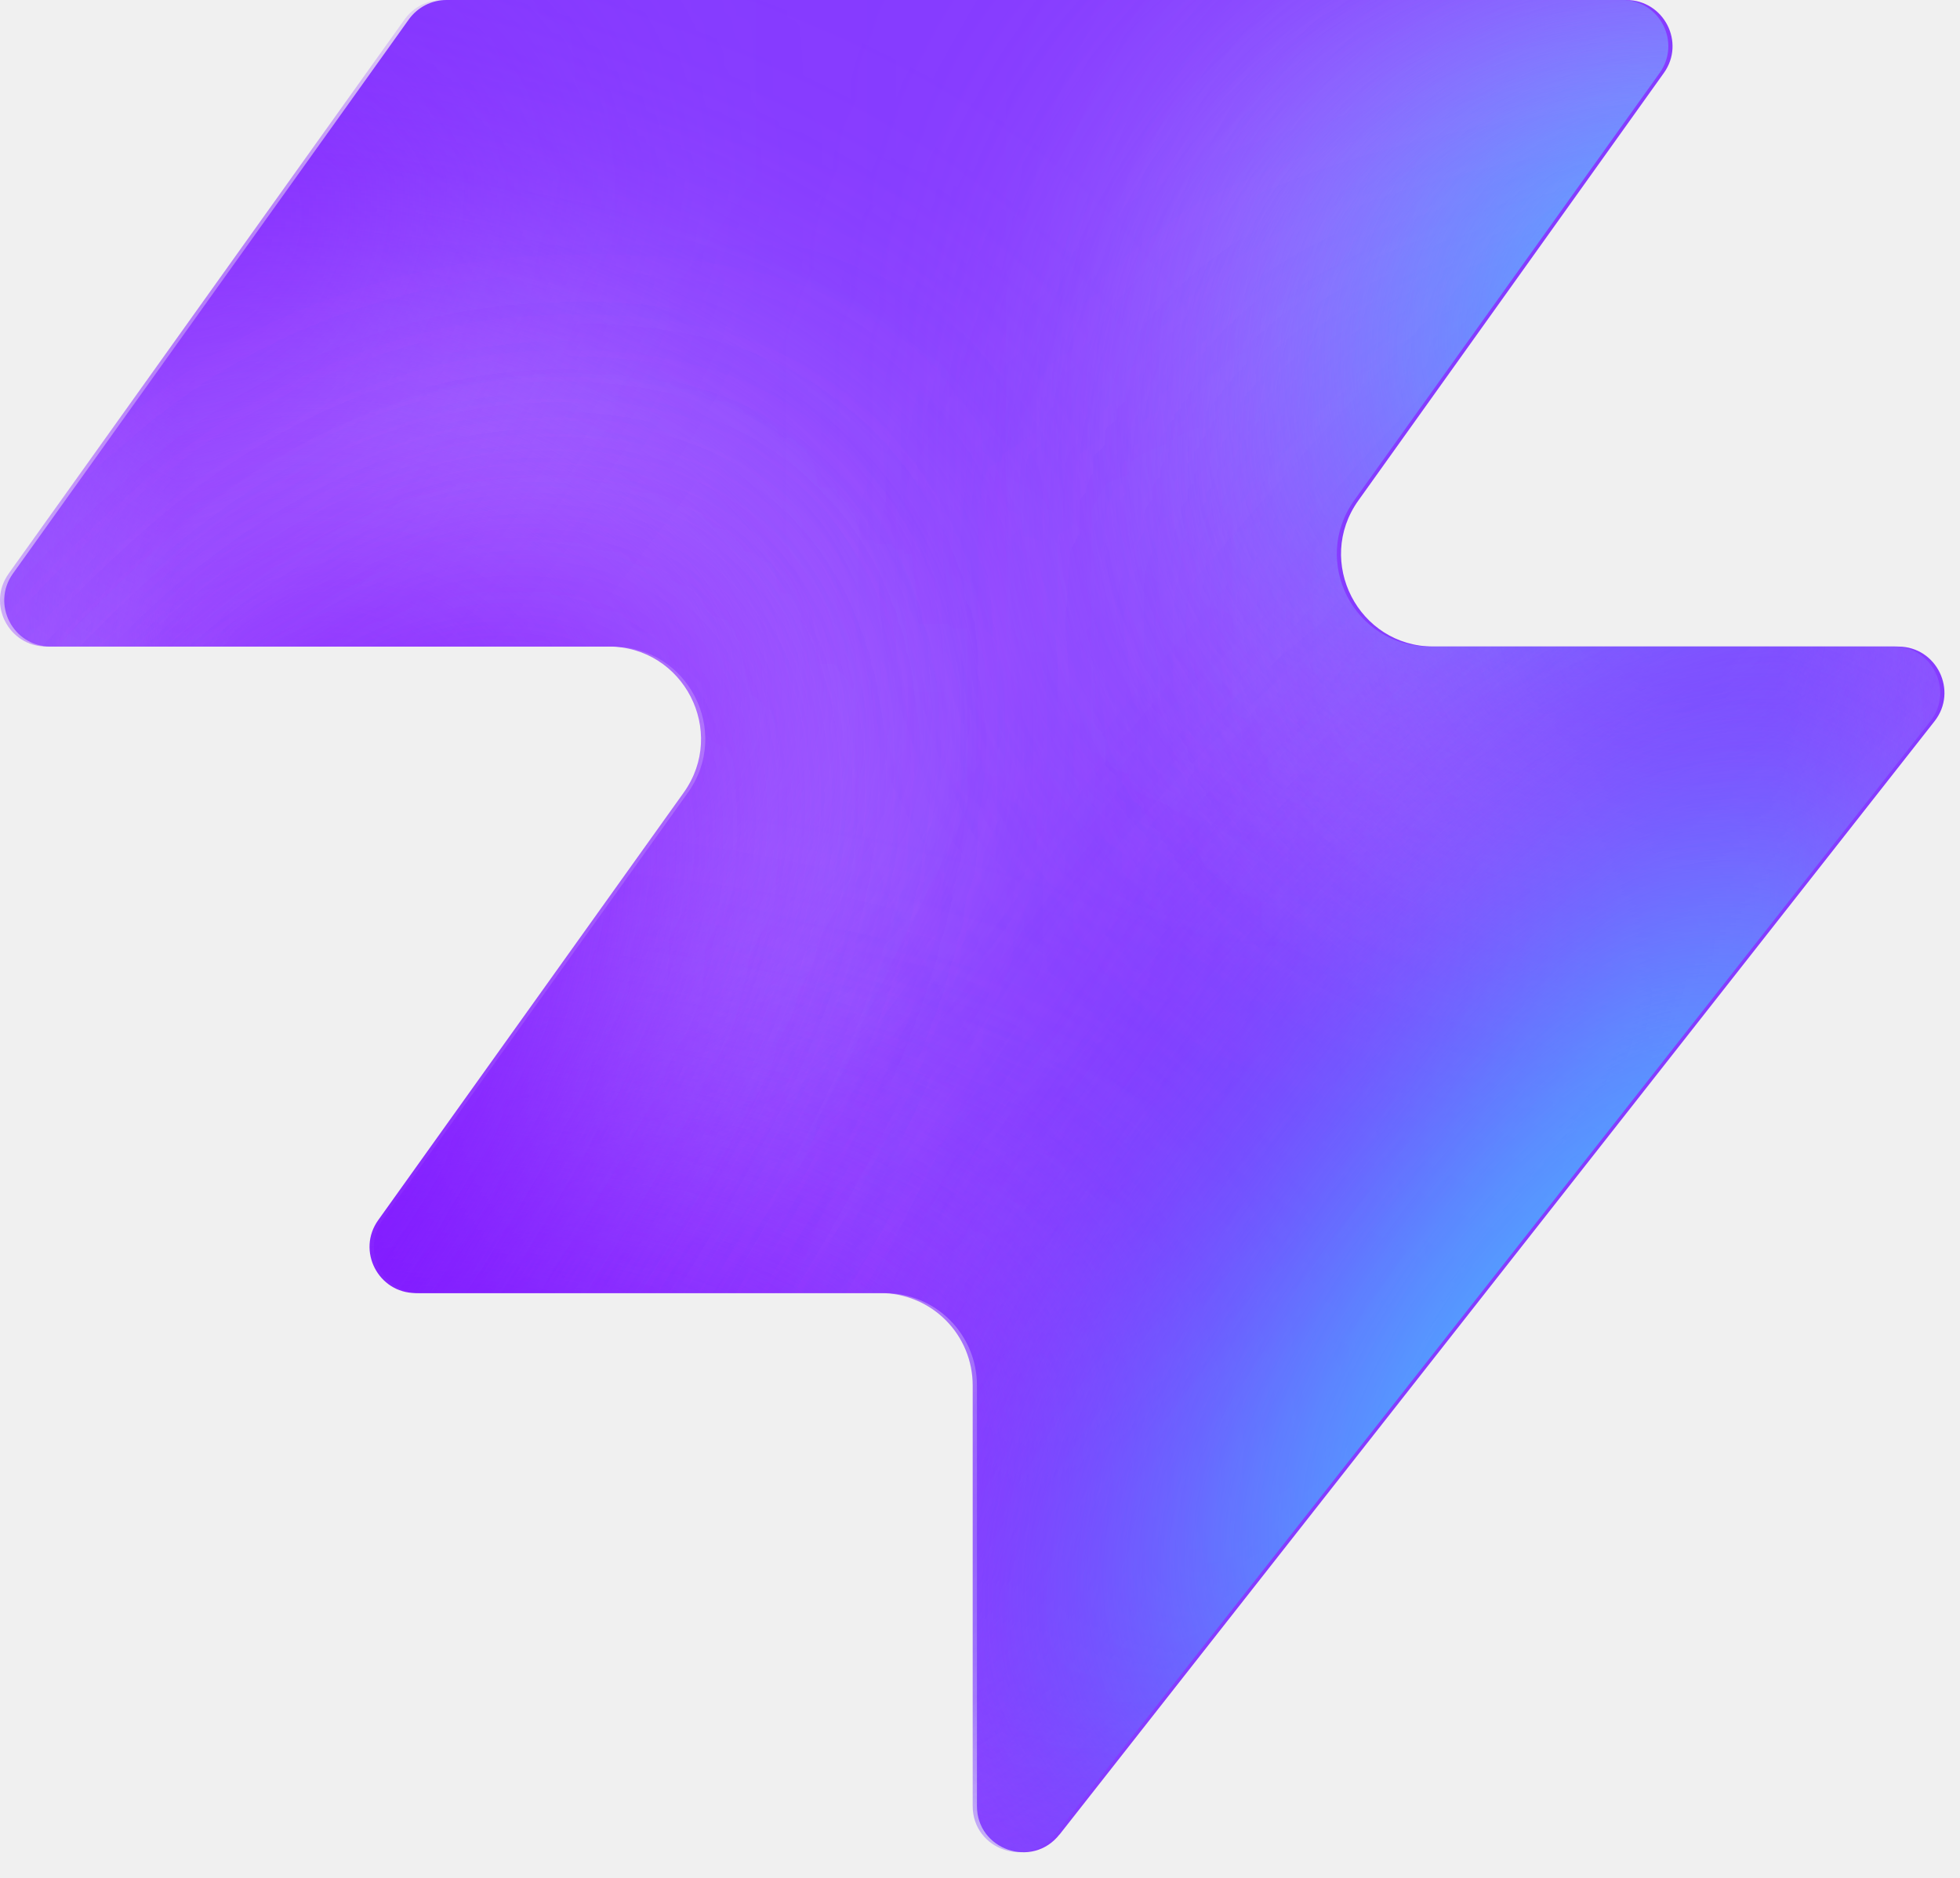
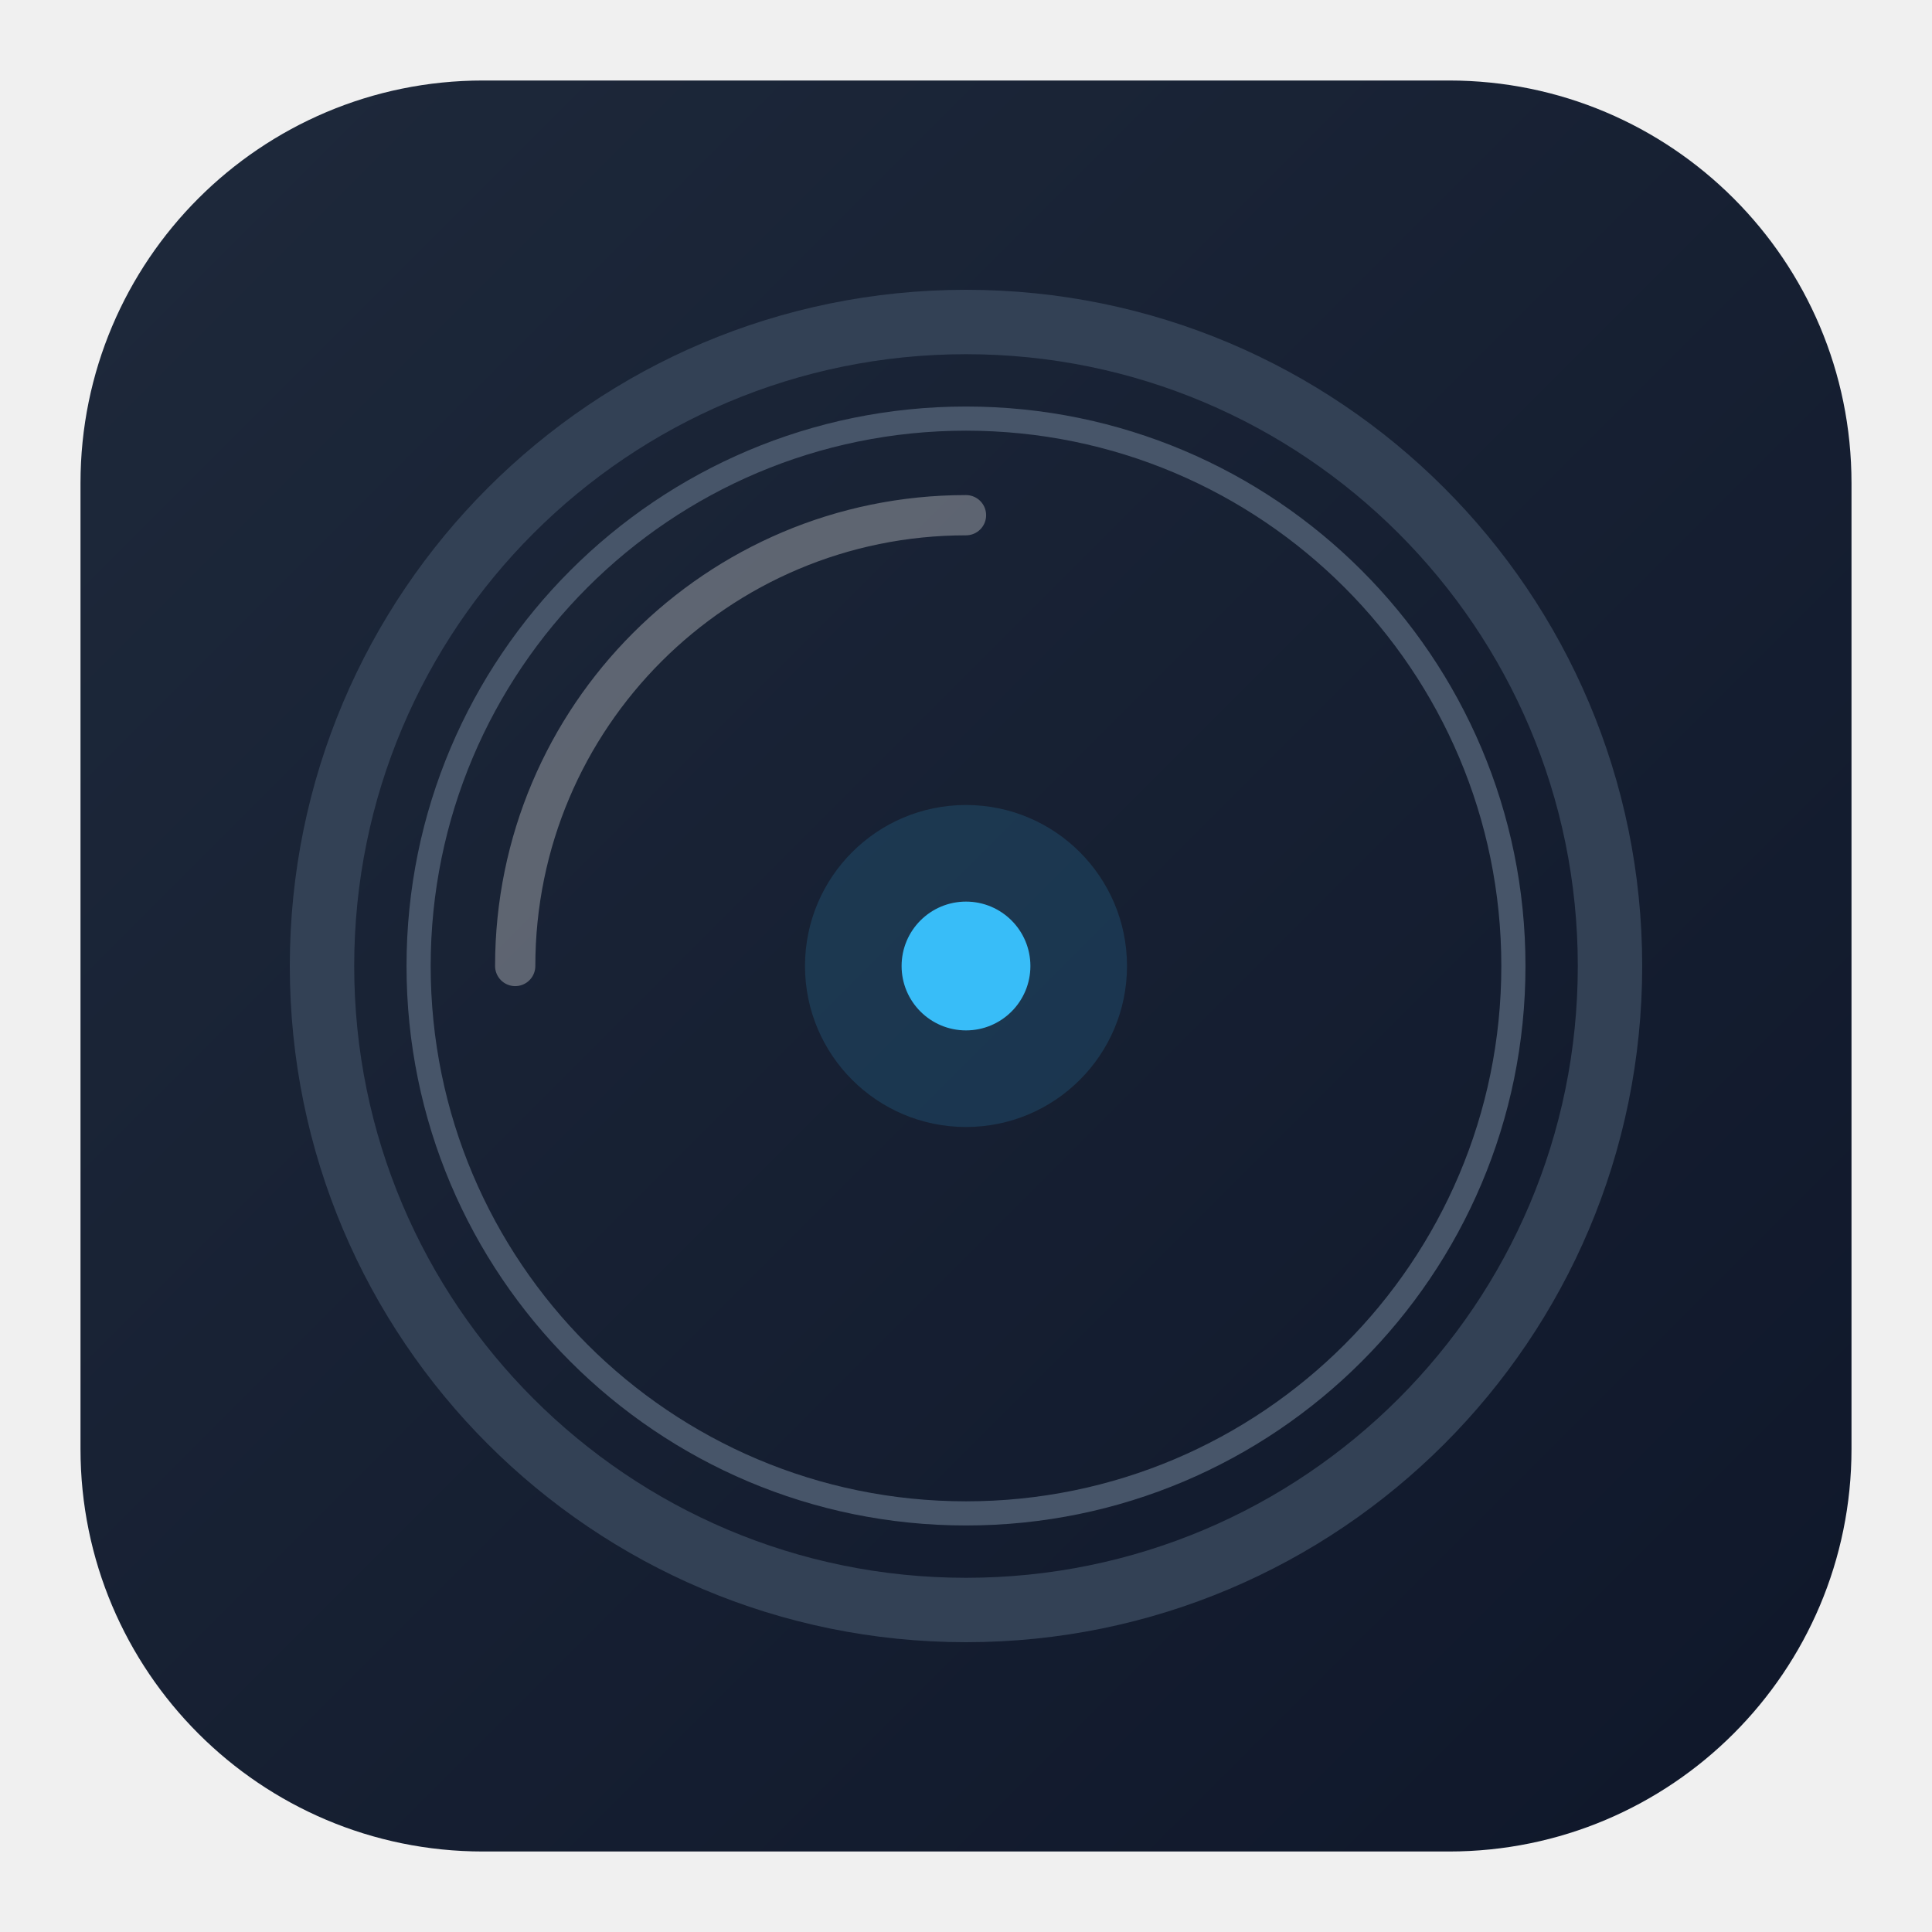
- <svg xmlns="http://www.w3.org/2000/svg" width="48" height="46" fill="none" viewBox="0 0 48 46">
-   <path fill="#863bff" d="M25.946 44.938c-.664.845-2.021.375-2.021-.698V33.937a2.26 2.26 0 0 0-2.262-2.262H10.287c-.92 0-1.456-1.04-.92-1.788l7.48-10.471c1.07-1.497 0-3.578-1.842-3.578H1.237c-.92 0-1.456-1.04-.92-1.788L10.013.474c.214-.297.556-.474.92-.474h28.894c.92 0 1.456 1.04.92 1.788l-7.48 10.471c-1.07 1.498 0 3.579 1.842 3.579h11.377c.943 0 1.473 1.088.89 1.83L25.947 44.94z" style="fill:#863bff;fill:color(display-p3 .525 .23 1);fill-opacity:1" />
-   <mask id="a" width="48" height="46" x="0" y="0" maskUnits="userSpaceOnUse" style="mask-type:alpha">
-     <path fill="#000" d="M25.842 44.938c-.664.844-2.021.375-2.021-.698V33.937a2.26 2.26 0 0 0-2.262-2.262H10.183c-.92 0-1.456-1.04-.92-1.788l7.48-10.471c1.07-1.498 0-3.579-1.842-3.579H1.133c-.92 0-1.456-1.04-.92-1.787L9.91.473c.214-.297.556-.474.92-.474h28.894c.92 0 1.456 1.04.92 1.788l-7.48 10.471c-1.07 1.498 0 3.578 1.842 3.578h11.377c.943 0 1.473 1.088.89 1.832L25.843 44.94z" style="fill:#000;fill-opacity:1" />
-   </mask>
-   <g mask="url(#a)">
-     <g filter="url(#b)">
-       <ellipse cx="5.508" cy="14.704" fill="#ede6ff" rx="5.508" ry="14.704" style="fill:#ede6ff;fill:color(display-p3 .927 .903 1);fill-opacity:1" transform="matrix(.00324 1 1 -.00324 -4.47 31.516)" />
-     </g>
-     <g filter="url(#c)">
-       <ellipse cx="10.399" cy="29.851" fill="#ede6ff" rx="10.399" ry="29.851" style="fill:#ede6ff;fill:color(display-p3 .927 .903 1);fill-opacity:1" transform="matrix(.00324 1 1 -.00324 -39.328 7.883)" />
-     </g>
-     <g filter="url(#d)">
-       <ellipse cx="5.508" cy="30.487" fill="#7e14ff" rx="5.508" ry="30.487" style="fill:#7e14ff;fill:color(display-p3 .492 .077 1);fill-opacity:1" transform="rotate(89.814 -25.913 -14.639)scale(1 -1)" />
-     </g>
-     <g filter="url(#e)">
-       <ellipse cx="5.508" cy="30.599" fill="#7e14ff" rx="5.508" ry="30.599" style="fill:#7e14ff;fill:color(display-p3 .492 .077 1);fill-opacity:1" transform="rotate(89.814 -32.644 -3.334)scale(1 -1)" />
-     </g>
-     <g filter="url(#f)">
-       <ellipse cx="5.508" cy="30.599" fill="#7e14ff" rx="5.508" ry="30.599" style="fill:#7e14ff;fill:color(display-p3 .492 .077 1);fill-opacity:1" transform="matrix(.00324 1 1 -.00324 -34.34 30.47)" />
-     </g>
-     <g filter="url(#g)">
-       <ellipse cx="14.072" cy="22.078" fill="#ede6ff" rx="14.072" ry="22.078" style="fill:#ede6ff;fill:color(display-p3 .927 .903 1);fill-opacity:1" transform="rotate(93.35 24.506 48.493)scale(-1 1)" />
-     </g>
-     <g filter="url(#h)">
-       <ellipse cx="3.47" cy="21.501" fill="#7e14ff" rx="3.47" ry="21.501" style="fill:#7e14ff;fill:color(display-p3 .492 .077 1);fill-opacity:1" transform="rotate(89.009 28.708 47.59)scale(-1 1)" />
-     </g>
-     <g filter="url(#i)">
-       <ellipse cx="3.47" cy="21.501" fill="#7e14ff" rx="3.47" ry="21.501" style="fill:#7e14ff;fill:color(display-p3 .492 .077 1);fill-opacity:1" transform="rotate(89.009 28.708 47.59)scale(-1 1)" />
-     </g>
-     <g filter="url(#j)">
-       <ellipse cx=".387" cy="8.972" fill="#7e14ff" rx="4.407" ry="29.108" style="fill:#7e14ff;fill:color(display-p3 .492 .077 1);fill-opacity:1" transform="rotate(39.51 .387 8.972)" />
-     </g>
-     <g filter="url(#k)">
-       <ellipse cx="47.523" cy="-6.092" fill="#7e14ff" rx="4.407" ry="29.108" style="fill:#7e14ff;fill:color(display-p3 .492 .077 1);fill-opacity:1" transform="rotate(37.892 47.523 -6.092)" />
-     </g>
-     <g filter="url(#l)">
-       <ellipse cx="41.412" cy="6.333" fill="#47bfff" rx="5.971" ry="9.665" style="fill:#47bfff;fill:color(display-p3 .28 .748 1);fill-opacity:1" transform="rotate(37.892 41.412 6.333)" />
-     </g>
-     <g filter="url(#m)">
-       <ellipse cx="-1.879" cy="38.332" fill="#7e14ff" rx="4.407" ry="29.108" style="fill:#7e14ff;fill:color(display-p3 .492 .077 1);fill-opacity:1" transform="rotate(37.892 -1.88 38.332)" />
-     </g>
-     <g filter="url(#n)">
-       <ellipse cx="-1.879" cy="38.332" fill="#7e14ff" rx="4.407" ry="29.108" style="fill:#7e14ff;fill:color(display-p3 .492 .077 1);fill-opacity:1" transform="rotate(37.892 -1.88 38.332)" />
-     </g>
-     <g filter="url(#o)">
-       <ellipse cx="35.651" cy="29.907" fill="#7e14ff" rx="4.407" ry="29.108" style="fill:#7e14ff;fill:color(display-p3 .492 .077 1);fill-opacity:1" transform="rotate(37.892 35.651 29.907)" />
-     </g>
-     <g filter="url(#p)">
-       <ellipse cx="38.418" cy="32.4" fill="#47bfff" rx="5.971" ry="15.297" style="fill:#47bfff;fill:color(display-p3 .28 .748 1);fill-opacity:1" transform="rotate(37.892 38.418 32.4)" />
-     </g>
+ <svg xmlns="http://www.w3.org/2000/svg" viewBox="0 0 120 120" width="100%" height="100%">
+   <defs>
+     <linearGradient id="bgGrad" x1="0%" y1="0%" x2="100%" y2="100%">
+       <stop offset="0%" stop-color="#1e293b" />
+       <stop offset="100%" stop-color="#0f172a" />
+     </linearGradient>
+     <linearGradient id="shutterGrad" x1="0%" y1="0%" x2="100%" y2="100%">
+       <stop offset="0%" stop-color="#38bdf8" />
+       <stop offset="100%" stop-color="#818cf8" />
+     </linearGradient>
+   </defs>
+   <rect x="5" y="5" width="110" height="110" rx="25" fill="url(#bgGrad)" />
+   <circle cx="60" cy="60" r="40" fill="none" stroke="#334155" stroke-width="4" />
+   <circle cx="60" cy="60" r="34" fill="none" stroke="#475569" stroke-width="1.5" />
+   <g stroke="url(#shutterGrad)" stroke-width="3.5" stroke-linecap="round">
+     <line x1="51.34" y1="45" x2="96" y2="45" />
+     <line x1="51.34" y1="45" x2="96" y2="45" transform="rotate(60 60 60)" />
+     <line x1="51.34" y1="45" x2="96" y2="45" transform="rotate(120 60 60)" />
+     <line x1="51.34" y1="45" x2="96" y2="45" transform="rotate(180 60 60)" />
+     <line x1="51.34" y1="45" x2="96" y2="45" transform="rotate(240 60 60)" />
+     <line x1="51.34" y1="45" x2="96" y2="45" transform="rotate(300 60 60)" />
  </g>
-   <defs>
-     <filter id="b" width="60.045" height="41.654" x="-19.77" y="16.149" color-interpolation-filters="sRGB" filterUnits="userSpaceOnUse">
-       <feFlood flood-opacity="0" result="BackgroundImageFix" />
-       <feBlend in="SourceGraphic" in2="BackgroundImageFix" result="shape" />
-       <feGaussianBlur result="effect1_foregroundBlur_2002_17158" stdDeviation="7.659" />
-     </filter>
-     <filter id="c" width="90.34" height="51.437" x="-54.613" y="-7.533" color-interpolation-filters="sRGB" filterUnits="userSpaceOnUse">
-       <feFlood flood-opacity="0" result="BackgroundImageFix" />
-       <feBlend in="SourceGraphic" in2="BackgroundImageFix" result="shape" />
-       <feGaussianBlur result="effect1_foregroundBlur_2002_17158" stdDeviation="7.659" />
-     </filter>
-     <filter id="d" width="79.355" height="29.4" x="-49.64" y="2.03" color-interpolation-filters="sRGB" filterUnits="userSpaceOnUse">
-       <feFlood flood-opacity="0" result="BackgroundImageFix" />
-       <feBlend in="SourceGraphic" in2="BackgroundImageFix" result="shape" />
-       <feGaussianBlur result="effect1_foregroundBlur_2002_17158" stdDeviation="4.596" />
-     </filter>
-     <filter id="e" width="79.579" height="29.4" x="-45.045" y="20.029" color-interpolation-filters="sRGB" filterUnits="userSpaceOnUse">
-       <feFlood flood-opacity="0" result="BackgroundImageFix" />
-       <feBlend in="SourceGraphic" in2="BackgroundImageFix" result="shape" />
-       <feGaussianBlur result="effect1_foregroundBlur_2002_17158" stdDeviation="4.596" />
-     </filter>
-     <filter id="f" width="79.579" height="29.4" x="-43.513" y="21.178" color-interpolation-filters="sRGB" filterUnits="userSpaceOnUse">
-       <feFlood flood-opacity="0" result="BackgroundImageFix" />
-       <feBlend in="SourceGraphic" in2="BackgroundImageFix" result="shape" />
-       <feGaussianBlur result="effect1_foregroundBlur_2002_17158" stdDeviation="4.596" />
-     </filter>
-     <filter id="g" width="74.749" height="58.852" x="15.756" y="-17.901" color-interpolation-filters="sRGB" filterUnits="userSpaceOnUse">
-       <feFlood flood-opacity="0" result="BackgroundImageFix" />
-       <feBlend in="SourceGraphic" in2="BackgroundImageFix" result="shape" />
-       <feGaussianBlur result="effect1_foregroundBlur_2002_17158" stdDeviation="7.659" />
-     </filter>
-     <filter id="h" width="61.377" height="25.362" x="23.548" y="2.284" color-interpolation-filters="sRGB" filterUnits="userSpaceOnUse">
-       <feFlood flood-opacity="0" result="BackgroundImageFix" />
-       <feBlend in="SourceGraphic" in2="BackgroundImageFix" result="shape" />
-       <feGaussianBlur result="effect1_foregroundBlur_2002_17158" stdDeviation="4.596" />
-     </filter>
-     <filter id="i" width="61.377" height="25.362" x="23.548" y="2.284" color-interpolation-filters="sRGB" filterUnits="userSpaceOnUse">
-       <feFlood flood-opacity="0" result="BackgroundImageFix" />
-       <feBlend in="SourceGraphic" in2="BackgroundImageFix" result="shape" />
-       <feGaussianBlur result="effect1_foregroundBlur_2002_17158" stdDeviation="4.596" />
-     </filter>
-     <filter id="j" width="56.045" height="63.649" x="-27.636" y="-22.853" color-interpolation-filters="sRGB" filterUnits="userSpaceOnUse">
-       <feFlood flood-opacity="0" result="BackgroundImageFix" />
-       <feBlend in="SourceGraphic" in2="BackgroundImageFix" result="shape" />
-       <feGaussianBlur result="effect1_foregroundBlur_2002_17158" stdDeviation="4.596" />
-     </filter>
-     <filter id="k" width="54.814" height="64.646" x="20.116" y="-38.415" color-interpolation-filters="sRGB" filterUnits="userSpaceOnUse">
-       <feFlood flood-opacity="0" result="BackgroundImageFix" />
-       <feBlend in="SourceGraphic" in2="BackgroundImageFix" result="shape" />
-       <feGaussianBlur result="effect1_foregroundBlur_2002_17158" stdDeviation="4.596" />
-     </filter>
-     <filter id="l" width="33.541" height="35.313" x="24.641" y="-11.323" color-interpolation-filters="sRGB" filterUnits="userSpaceOnUse">
-       <feFlood flood-opacity="0" result="BackgroundImageFix" />
-       <feBlend in="SourceGraphic" in2="BackgroundImageFix" result="shape" />
-       <feGaussianBlur result="effect1_foregroundBlur_2002_17158" stdDeviation="4.596" />
-     </filter>
-     <filter id="m" width="54.814" height="64.646" x="-29.286" y="6.009" color-interpolation-filters="sRGB" filterUnits="userSpaceOnUse">
-       <feFlood flood-opacity="0" result="BackgroundImageFix" />
-       <feBlend in="SourceGraphic" in2="BackgroundImageFix" result="shape" />
-       <feGaussianBlur result="effect1_foregroundBlur_2002_17158" stdDeviation="4.596" />
-     </filter>
-     <filter id="n" width="54.814" height="64.646" x="-29.286" y="6.009" color-interpolation-filters="sRGB" filterUnits="userSpaceOnUse">
-       <feFlood flood-opacity="0" result="BackgroundImageFix" />
-       <feBlend in="SourceGraphic" in2="BackgroundImageFix" result="shape" />
-       <feGaussianBlur result="effect1_foregroundBlur_2002_17158" stdDeviation="4.596" />
-     </filter>
-     <filter id="o" width="54.814" height="64.646" x="8.244" y="-2.416" color-interpolation-filters="sRGB" filterUnits="userSpaceOnUse">
-       <feFlood flood-opacity="0" result="BackgroundImageFix" />
-       <feBlend in="SourceGraphic" in2="BackgroundImageFix" result="shape" />
-       <feGaussianBlur result="effect1_foregroundBlur_2002_17158" stdDeviation="4.596" />
-     </filter>
-     <filter id="p" width="39.409" height="43.623" x="18.713" y="10.588" color-interpolation-filters="sRGB" filterUnits="userSpaceOnUse">
-       <feFlood flood-opacity="0" result="BackgroundImageFix" />
-       <feBlend in="SourceGraphic" in2="BackgroundImageFix" result="shape" />
-       <feGaussianBlur result="effect1_foregroundBlur_2002_17158" stdDeviation="4.596" />
-     </filter>
-   </defs>
+   <circle cx="60" cy="60" r="10" fill="#38bdf8" opacity="0.15" />
+   <circle cx="60" cy="60" r="4" fill="#38bdf8" />
+   <path d="M 32 60 A 28 28 0 0 1 60 32" fill="none" stroke="#ffffff" stroke-width="2.5" stroke-linecap="round" opacity="0.3" />
</svg>
